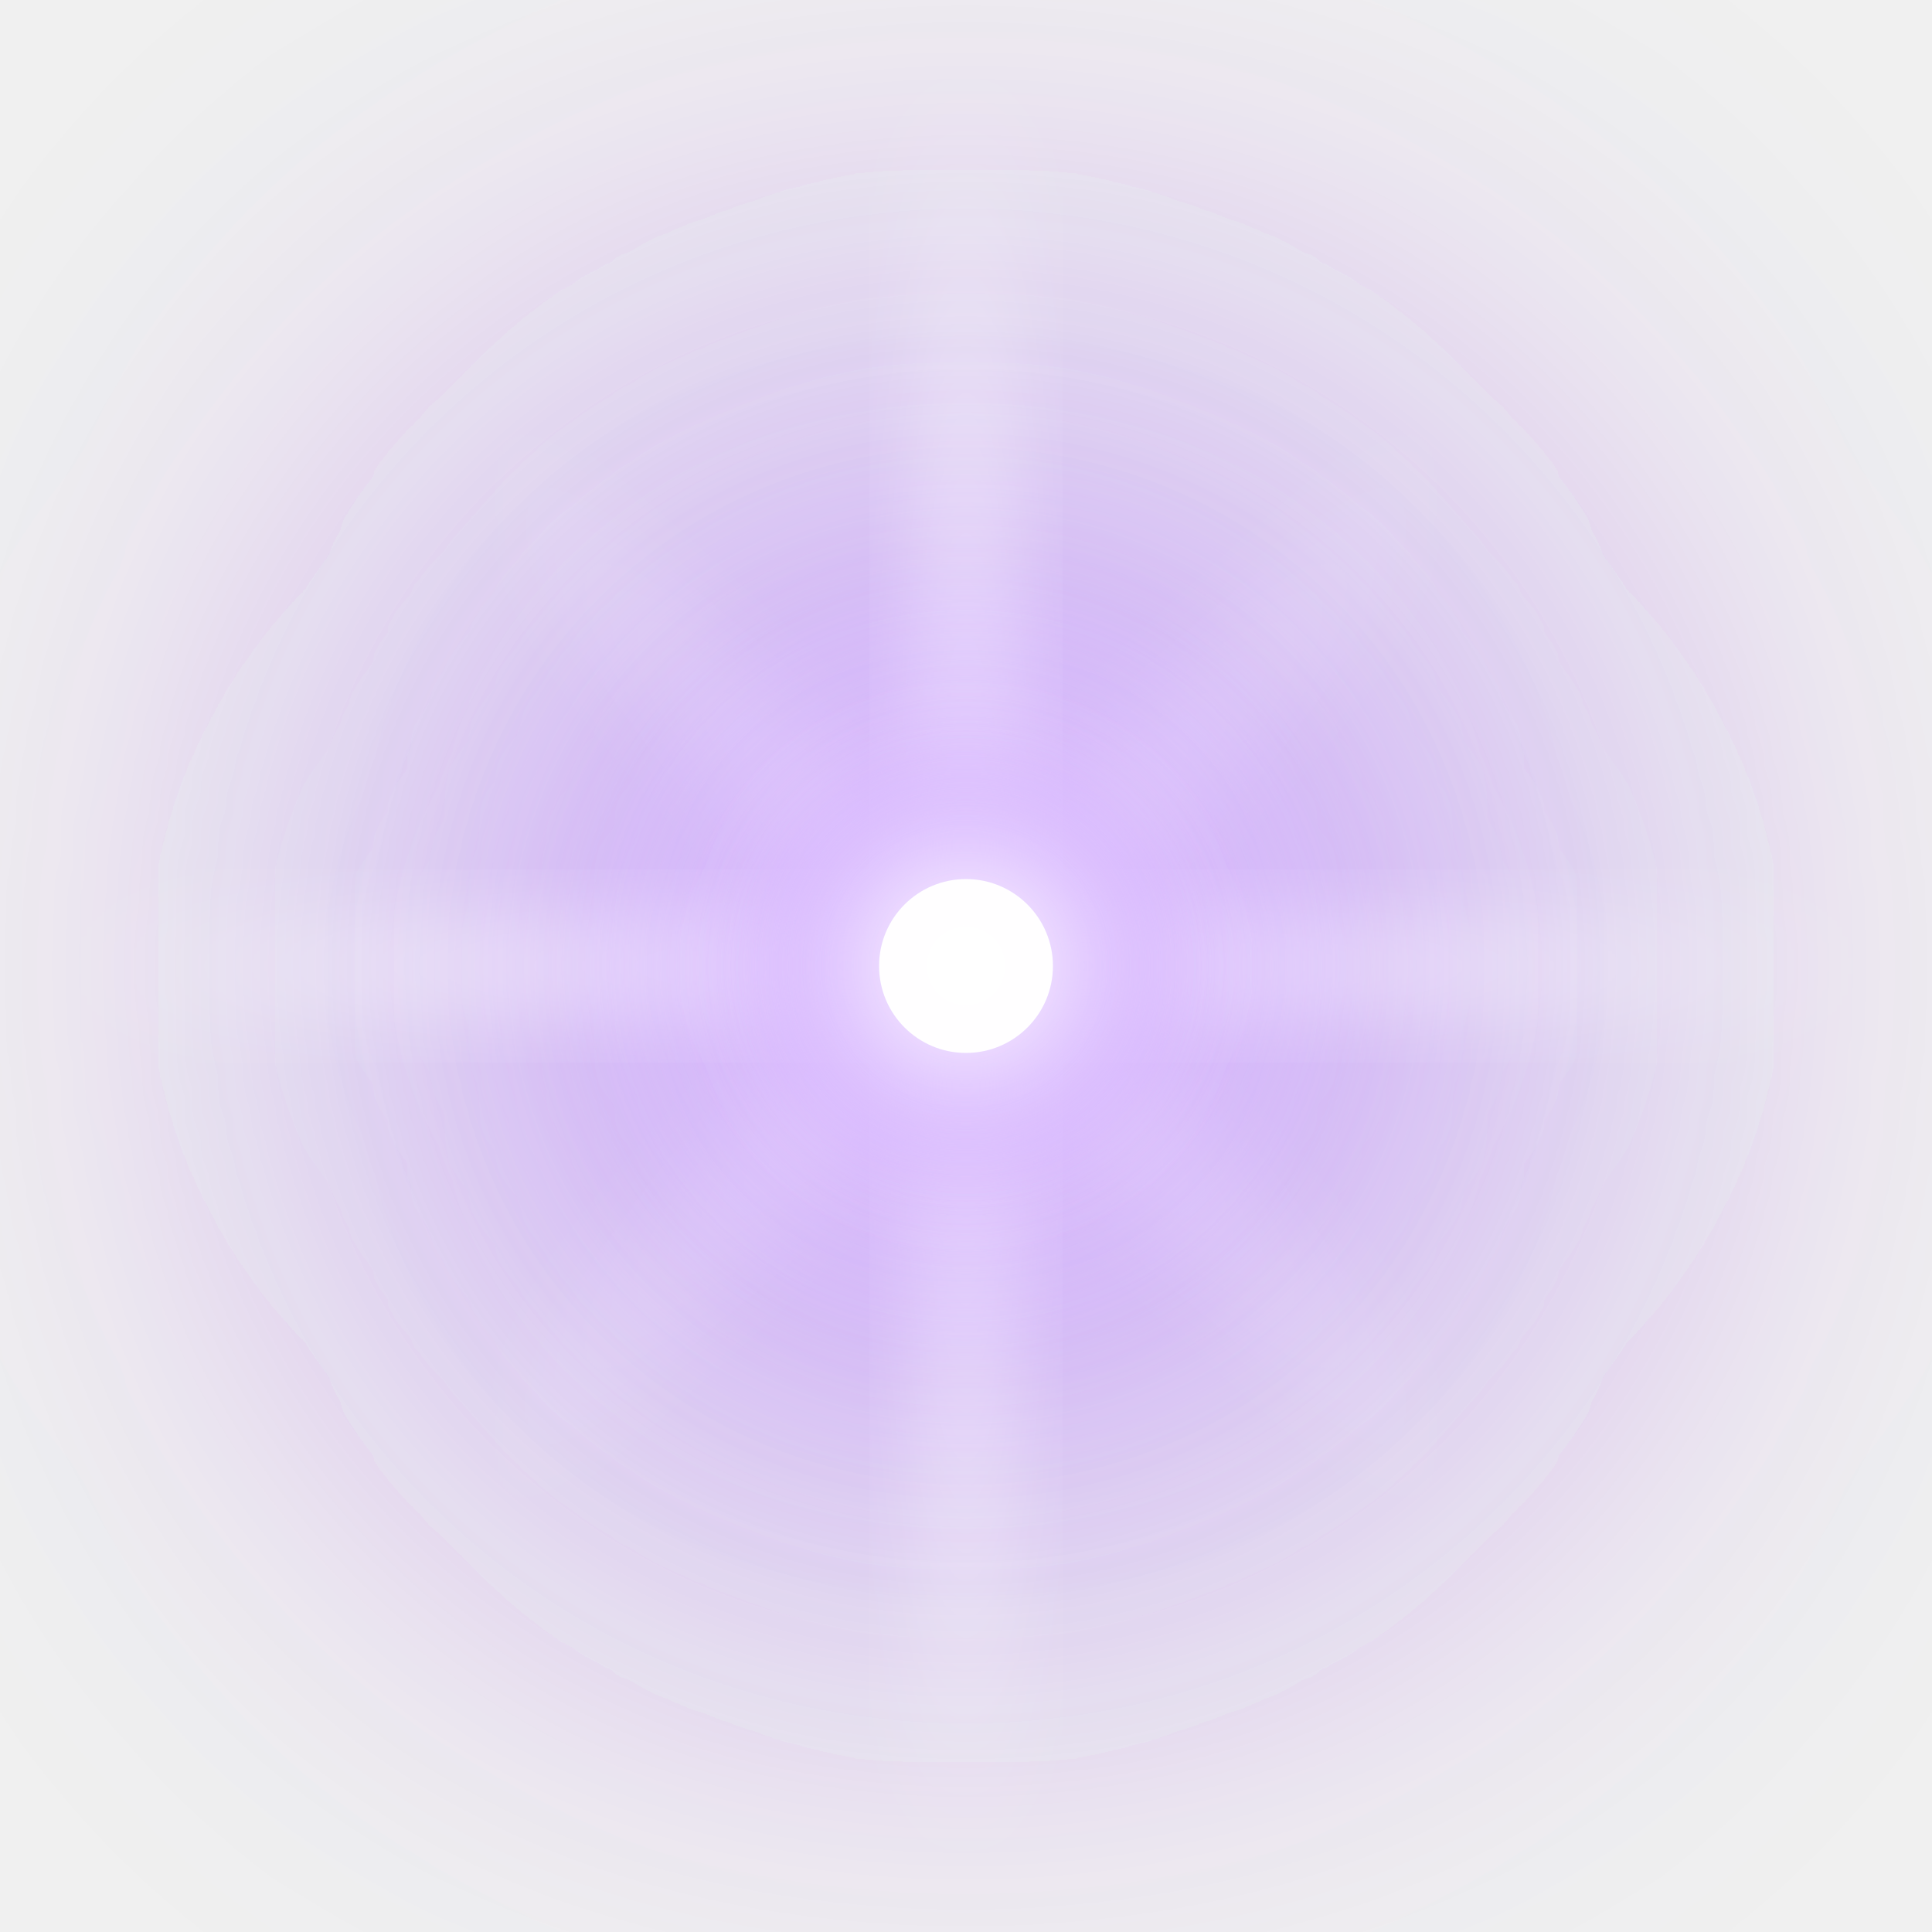
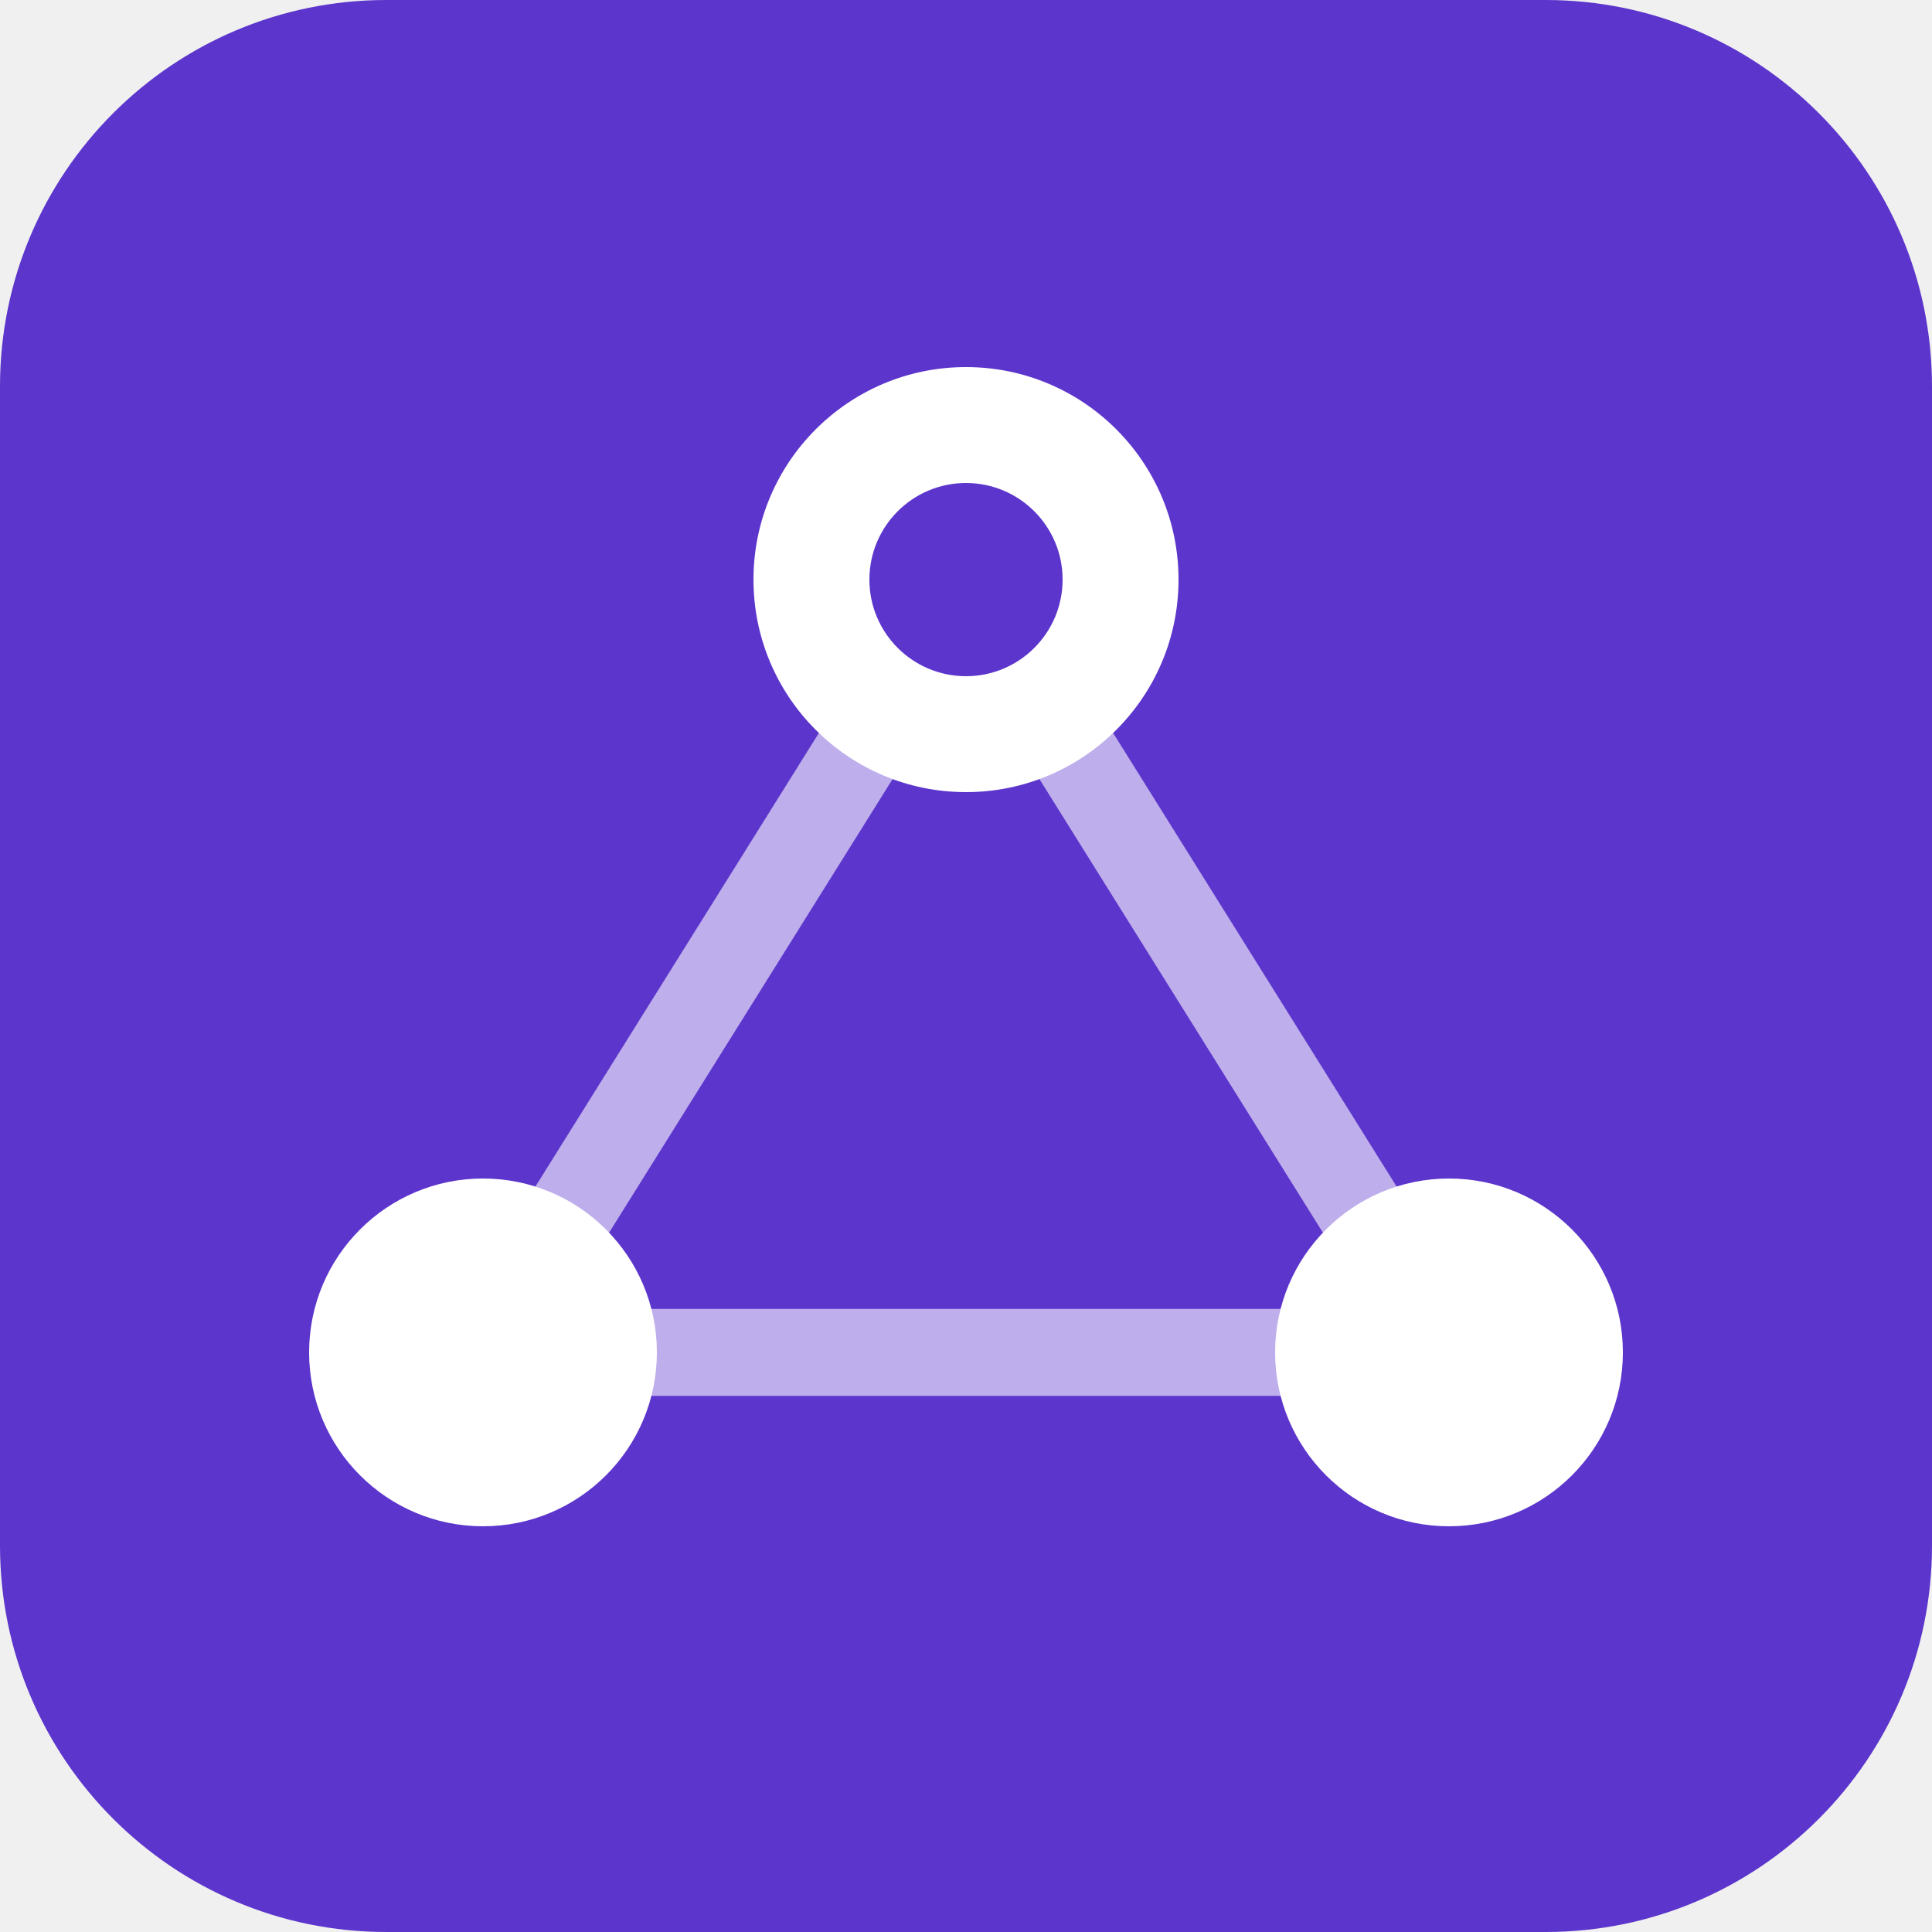
<svg xmlns="http://www.w3.org/2000/svg" viewBox="0 0 100 100">
-   <defs>
-     <radialGradient id="glow" cx="50%" cy="50%" r="50%">
-       <stop offset="0%" stop-color="#d0a0ff" stop-opacity="0.6" />
-       <stop offset="60%" stop-color="#8830ff" stop-opacity="0.2" />
-       <stop offset="100%" stop-color="#5010aa" stop-opacity="0" />
-     </radialGradient>
-     <radialGradient id="core" cx="50%" cy="50%" r="50%">
-       <stop offset="0%" stop-color="#ffffff" stop-opacity="1" />
-       <stop offset="40%" stop-color="#eeddff" stop-opacity="0.95" />
-       <stop offset="100%" stop-color="#9940ff" stop-opacity="0" />
-     </radialGradient>
-     <filter id="blur1" x="-50%" y="-50%" width="200%" height="200%">
-       <feGaussianBlur stdDeviation="2.5" />
-     </filter>
-     <filter id="blur2" x="-100%" y="-100%" width="300%" height="300%">
-       <feGaussianBlur stdDeviation="6" />
-     </filter>
-     <filter id="blur3" x="-200%" y="-200%" width="500%" height="500%">
-       <feGaussianBlur stdDeviation="12" />
-     </filter>
-   </defs>
-   <circle cx="50" cy="50" r="48" fill="url(#glow)" filter="url(#blur3)" />
-   <polygon points="50,4 52.5,48 50,96 47.5,48" fill="white" opacity="0.90" filter="url(#blur1)" />
-   <polygon points="4,50 48,47.5 96,50 48,52.5" fill="white" opacity="0.90" filter="url(#blur1)" />
-   <polygon points="50,14 51.8,48.2 50,86 48.2,51.8" fill="white" opacity="0.55" filter="url(#blur1)" transform="rotate(45 50 50)" />
-   <polygon points="14,50 48.2,51.8 86,50 51.8,48.2" fill="white" opacity="0.55" filter="url(#blur1)" transform="rotate(45 50 50)" />
-   <circle cx="50" cy="50" r="22" fill="url(#core)" filter="url(#blur2)" />
-   <circle cx="50" cy="50" r="12" fill="url(#core)" filter="url(#blur1)" />
-   <circle cx="50" cy="50" r="4.5" fill="white" opacity="0.98" />
-   <circle cx="50" cy="50" r="2" fill="white" opacity="1" />
+   <rect width="100" height="100" rx="20" fill="#5c35cc" />
+   <line x1="50" y1="30" x2="25" y2="70" stroke="white" stroke-width="4.5" stroke-linecap="round" opacity="0.6" />
+   <line x1="50" y1="30" x2="75" y2="70" stroke="white" stroke-width="4.5" stroke-linecap="round" opacity="0.6" />
+   <line x1="25" y1="70" x2="75" y2="70" stroke="white" stroke-width="4.5" stroke-linecap="round" opacity="0.6" />
+   <circle cx="50" cy="30" r="11" fill="white" />
+   <circle cx="50" cy="30" r="5" fill="#5c35cc" />
+   <circle cx="25" cy="70" r="9" fill="white" />
+   <circle cx="75" cy="70" r="9" fill="white" />
</svg>
